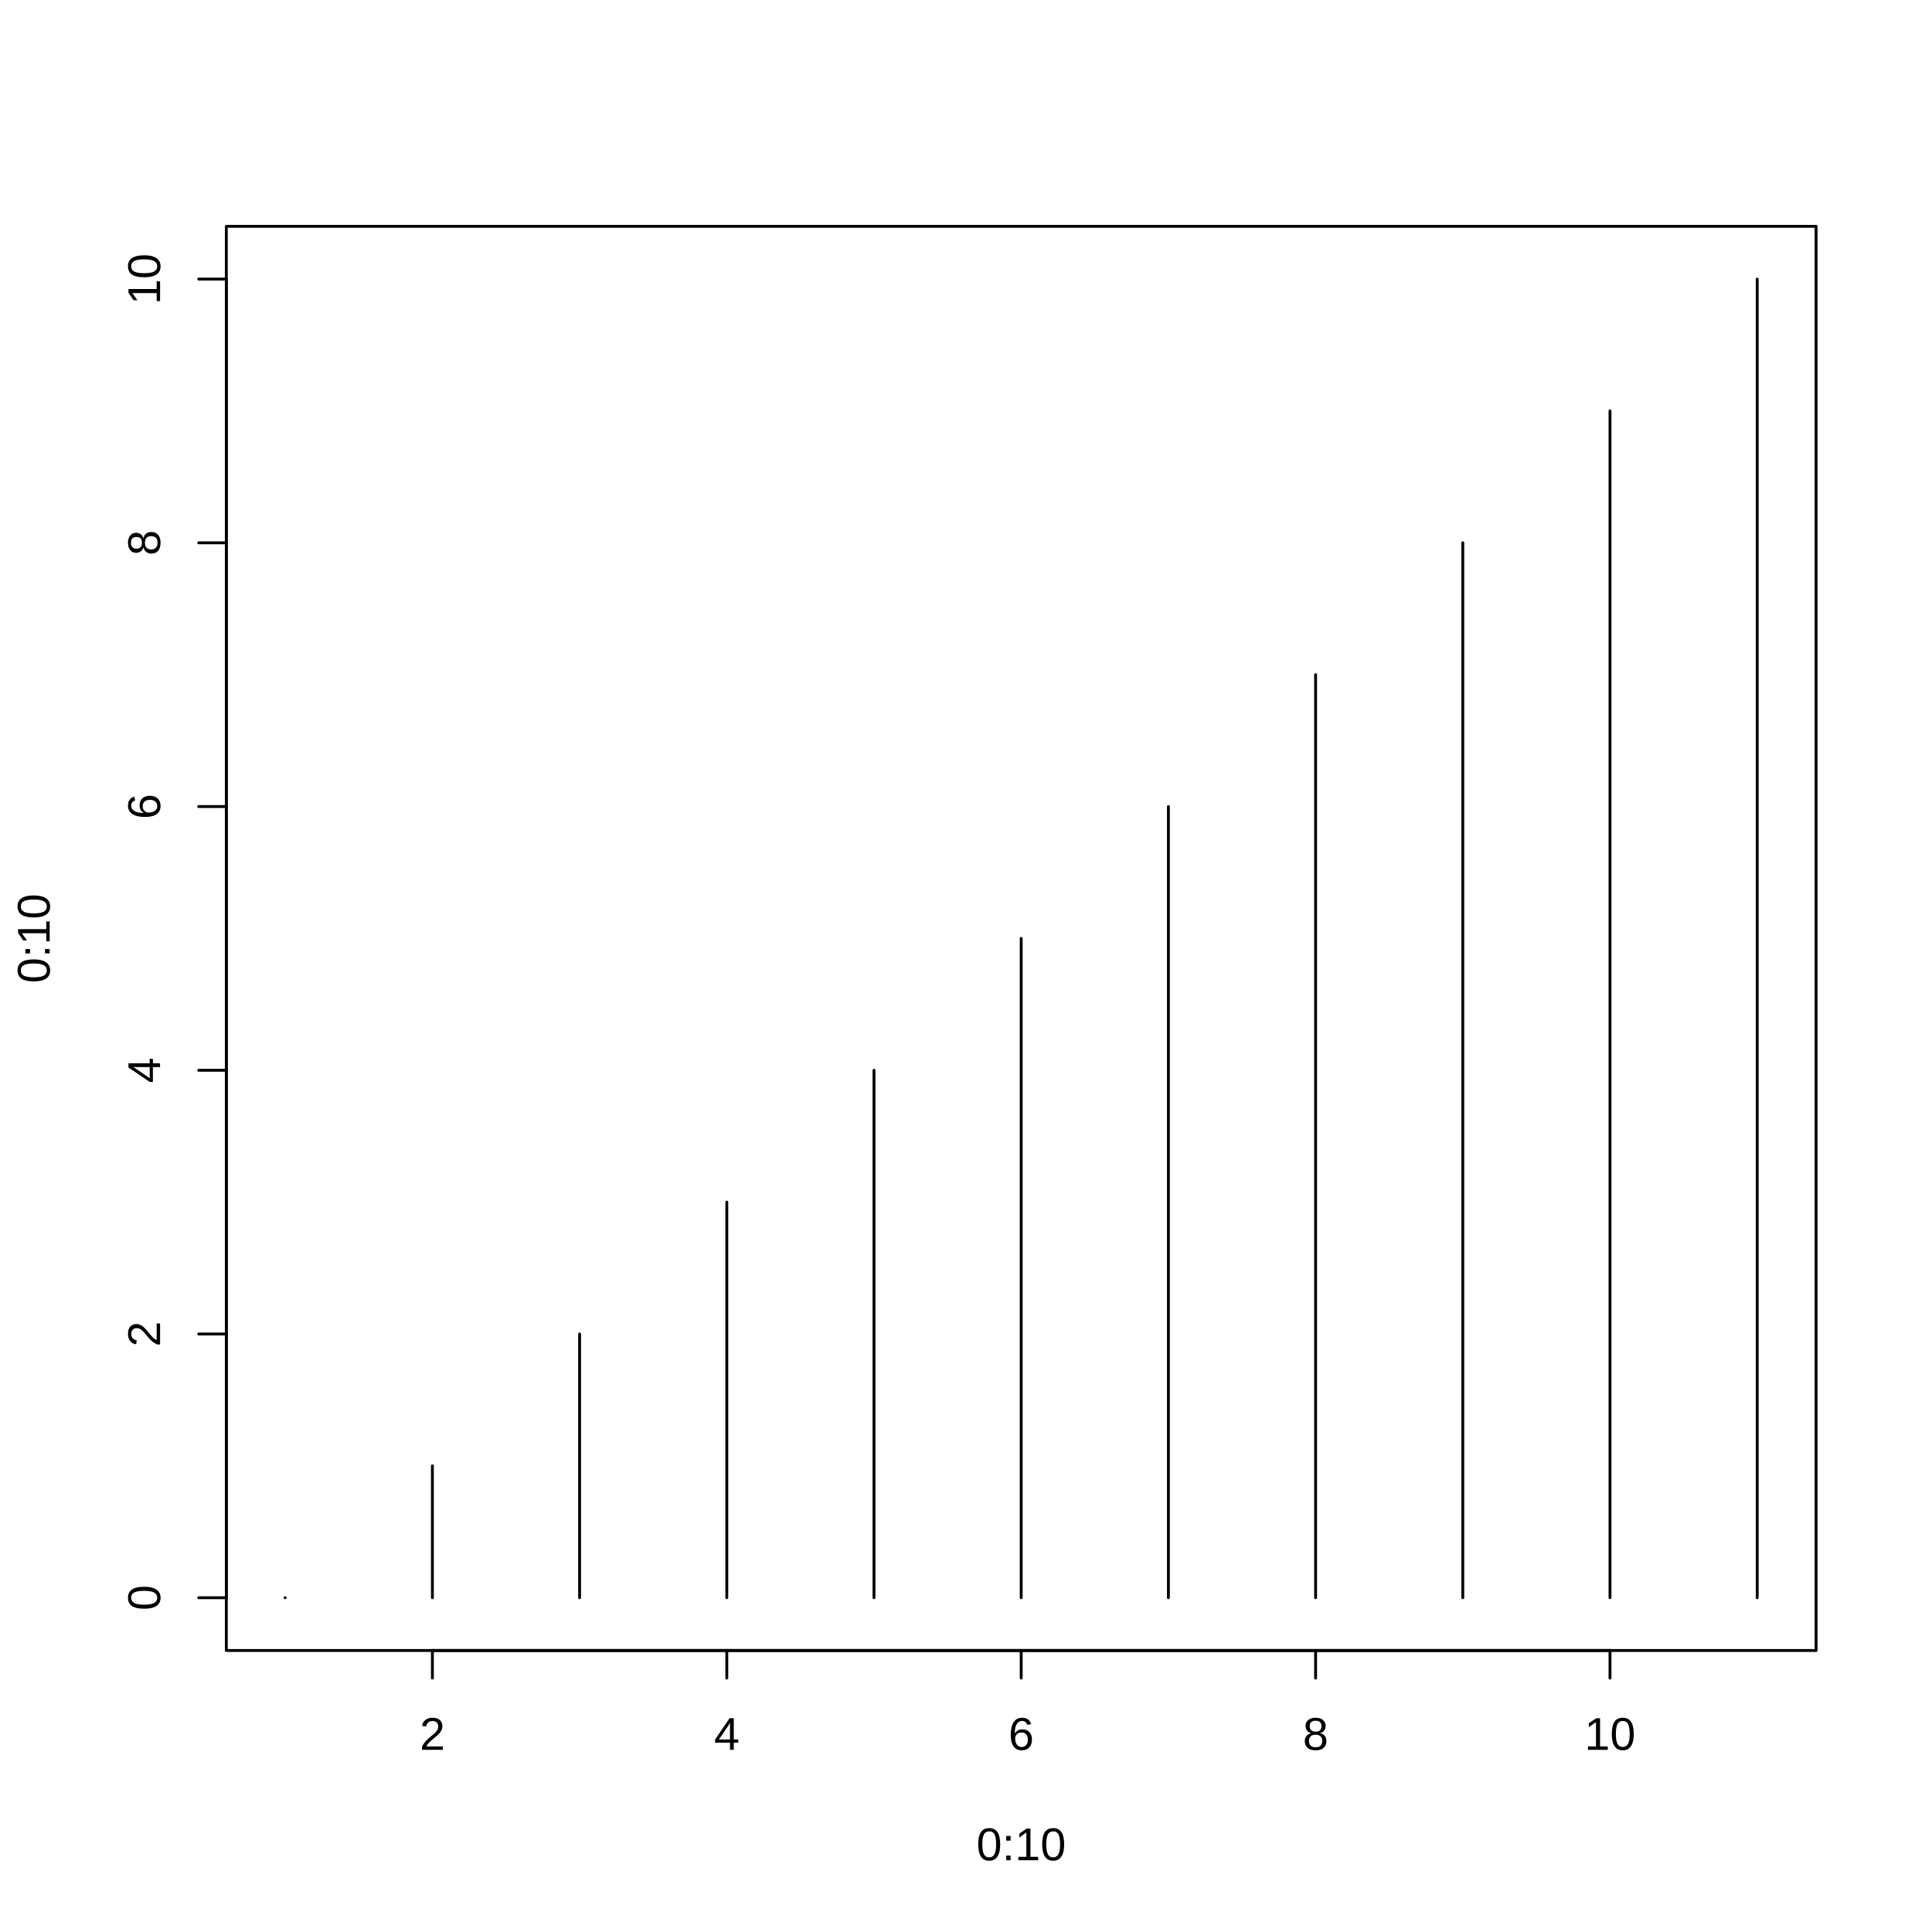
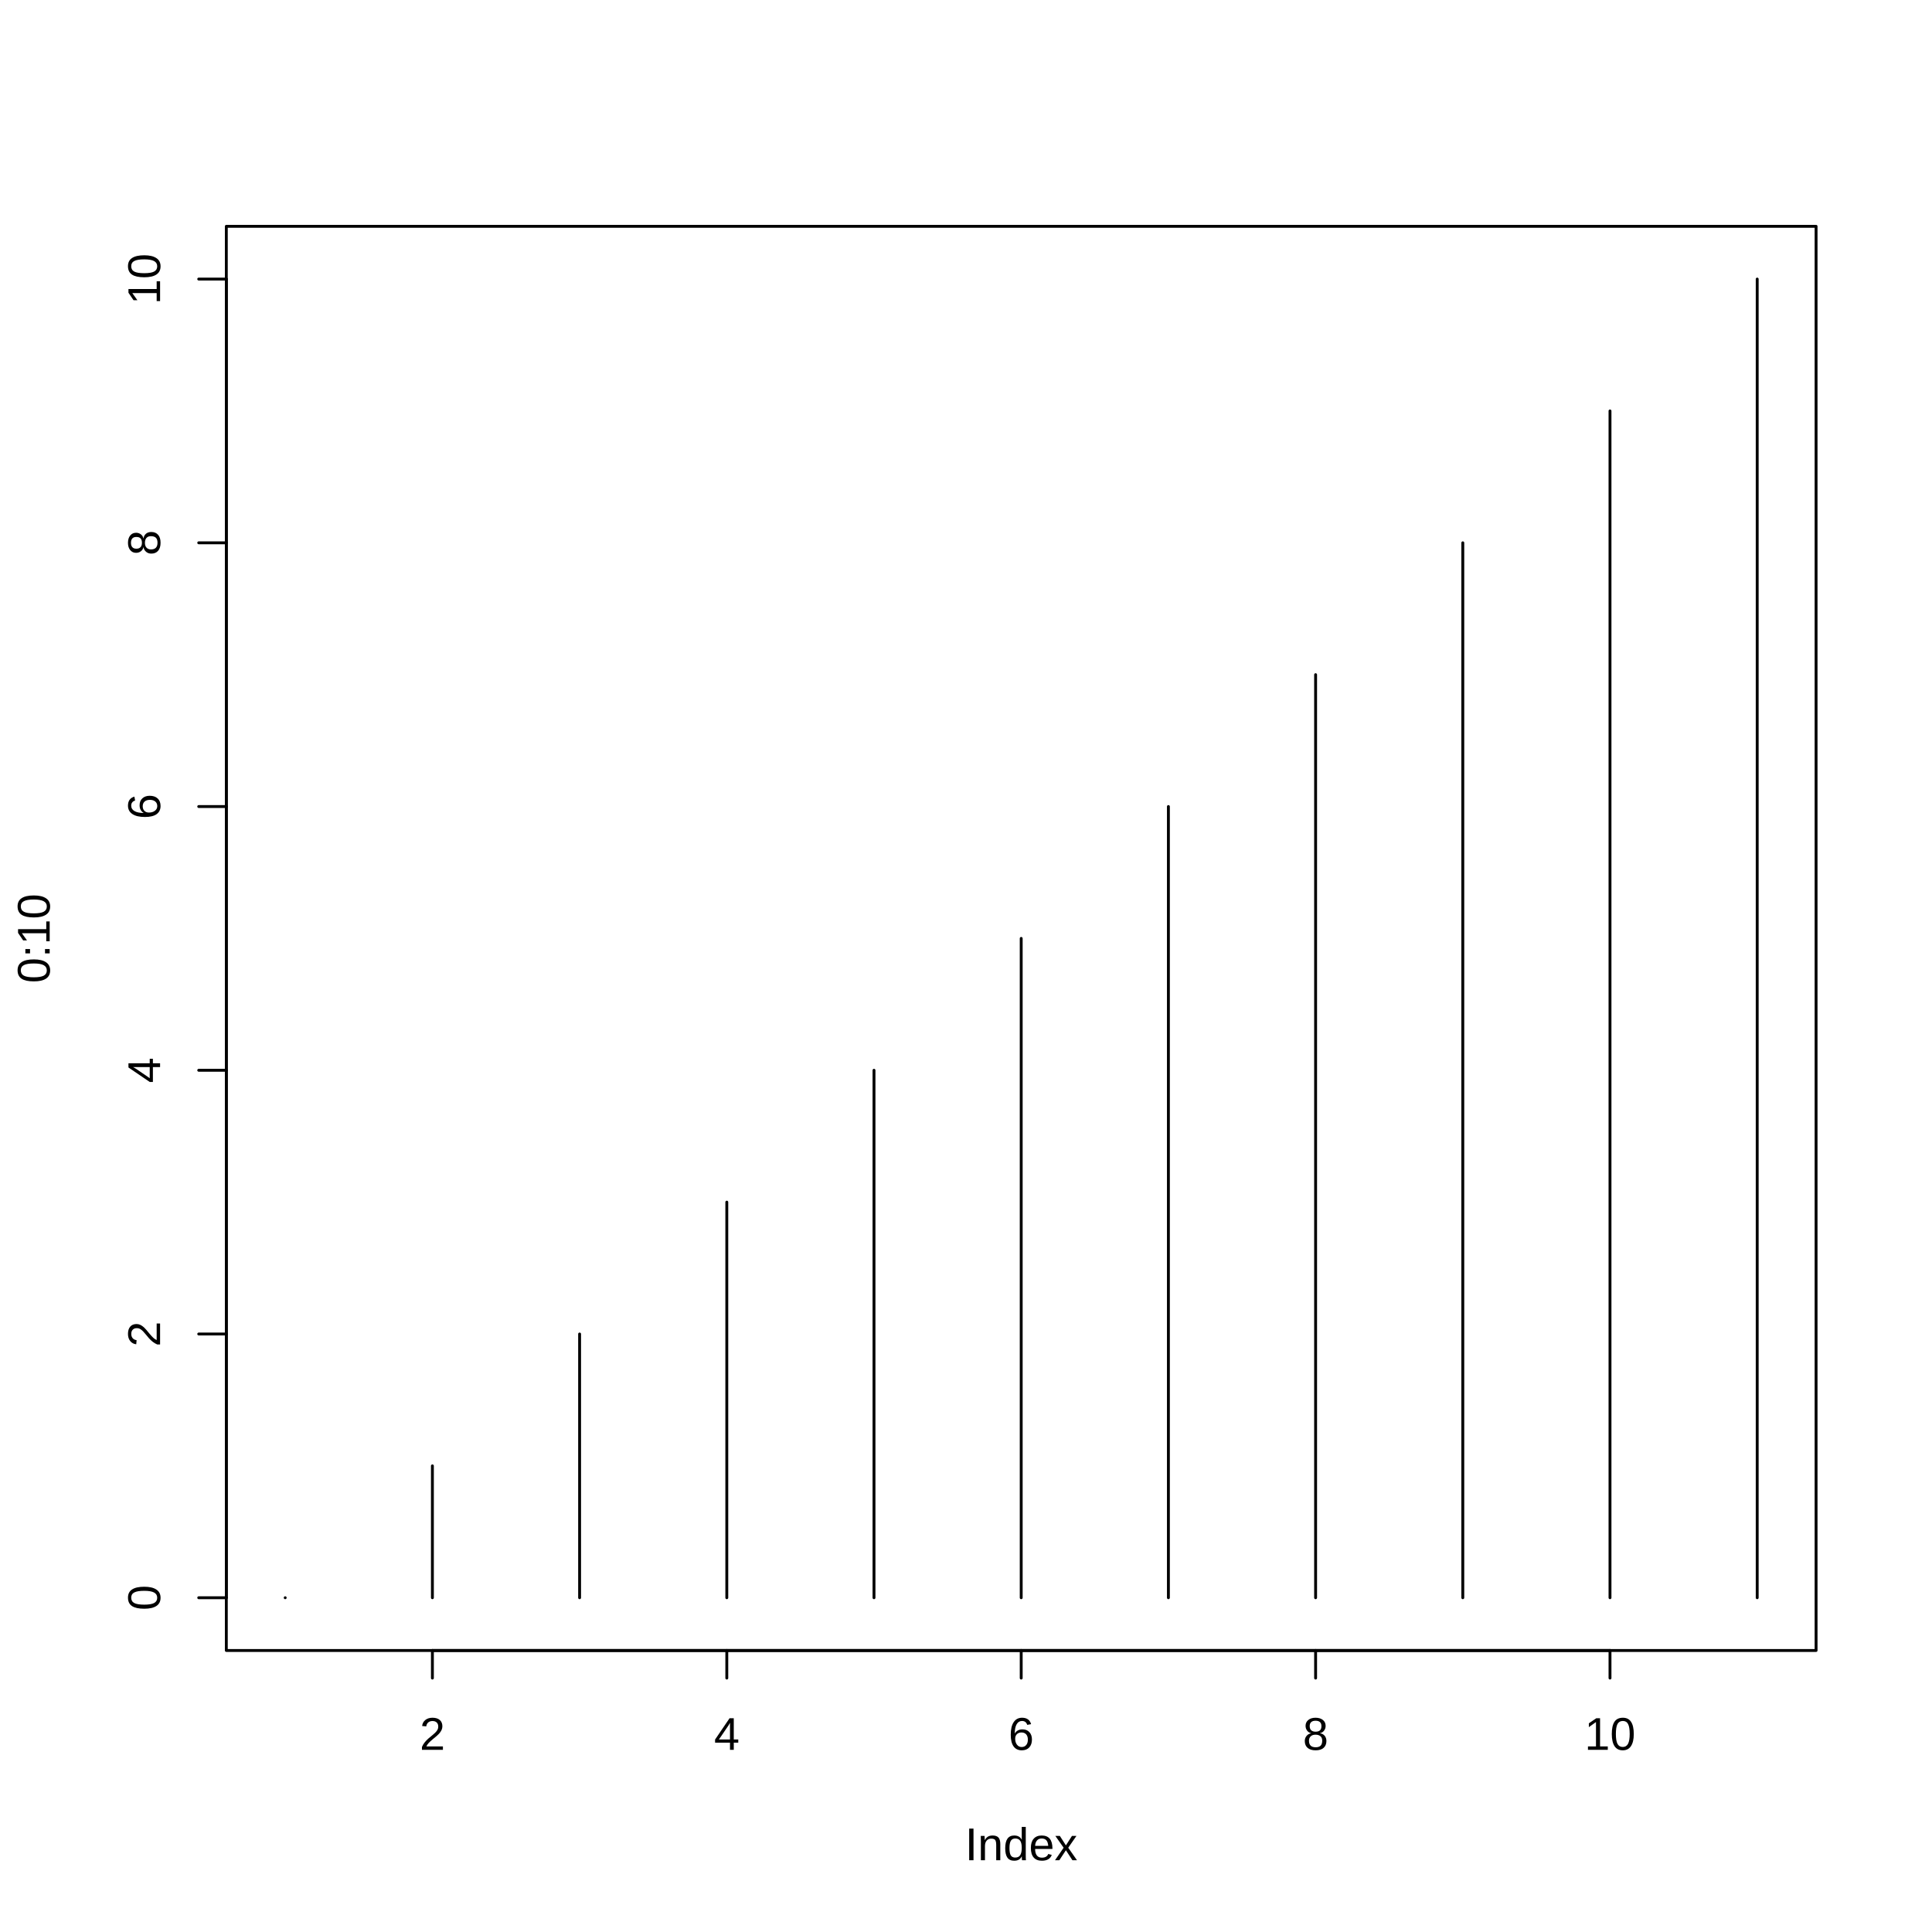
<svg xmlns="http://www.w3.org/2000/svg" width="504.00pt" height="504.00pt" viewBox="0 0 504.00 504.00">
  <g class="svglite">
    <defs>
      <style type="text/css">
    .svglite line, .svglite polyline, .svglite polygon, .svglite path, .svglite rect, .svglite circle {
      fill: none;
      stroke: #000000;
      stroke-linecap: round;
      stroke-linejoin: round;
      stroke-miterlimit: 10.00;
    }
    .svglite text {
      white-space: pre;
    }
    .svglite g.glyphgroup path {
      fill: inherit;
      stroke: none;
    }
  </style>
    </defs>
    <rect width="100%" height="100%" style="stroke: none; fill: #FFFFFF;" />
    <defs>
      <clipPath id="cpMC4wMHw1MDQuMDB8MC4wMHw1MDQuMDA=">
        <rect x="0.00" y="0.00" width="504.00" height="504.00" />
      </clipPath>
    </defs>
    <g clip-path="url(#cpMC4wMHw1MDQuMDB8MC4wMHw1MDQuMDA=)">
-       <text x="266.40" y="485.28" text-anchor="middle" style="font-size: 12.00px; font-family: &quot;Liberation Sans&quot;;" textLength="23.34px" lengthAdjust="spacingAndGlyphs">0:10</text>
+       <text x="266.40" y="485.28" text-anchor="middle" style="font-size: 12.00px; font-family: &quot;Liberation Sans&quot;;" textLength="29.34px" lengthAdjust="spacingAndGlyphs">Index</text>
      <text transform="translate(12.96,244.80) rotate(-90)" text-anchor="middle" style="font-size: 12.00px; font-family: &quot;Liberation Sans&quot;;" textLength="23.34px" lengthAdjust="spacingAndGlyphs">0:10</text>
      <line x1="112.80" y1="430.56" x2="420.00" y2="430.56" style="stroke-width: 0.75;" />
      <line x1="112.80" y1="430.56" x2="112.80" y2="437.76" style="stroke-width: 0.75;" />
      <line x1="189.60" y1="430.56" x2="189.60" y2="437.76" style="stroke-width: 0.75;" />
      <line x1="266.40" y1="430.56" x2="266.40" y2="437.76" style="stroke-width: 0.75;" />
      <line x1="343.20" y1="430.56" x2="343.20" y2="437.76" style="stroke-width: 0.75;" />
      <line x1="420.00" y1="430.56" x2="420.00" y2="437.76" style="stroke-width: 0.75;" />
      <text x="112.80" y="456.48" text-anchor="middle" style="font-size: 12.00px; font-family: &quot;Liberation Sans&quot;;" textLength="6.67px" lengthAdjust="spacingAndGlyphs">2</text>
      <text x="189.60" y="456.48" text-anchor="middle" style="font-size: 12.00px; font-family: &quot;Liberation Sans&quot;;" textLength="6.67px" lengthAdjust="spacingAndGlyphs">4</text>
      <text x="266.40" y="456.48" text-anchor="middle" style="font-size: 12.00px; font-family: &quot;Liberation Sans&quot;;" textLength="6.67px" lengthAdjust="spacingAndGlyphs">6</text>
      <text x="343.20" y="456.48" text-anchor="middle" style="font-size: 12.00px; font-family: &quot;Liberation Sans&quot;;" textLength="6.67px" lengthAdjust="spacingAndGlyphs">8</text>
      <text x="420.00" y="456.48" text-anchor="middle" style="font-size: 12.00px; font-family: &quot;Liberation Sans&quot;;" textLength="13.34px" lengthAdjust="spacingAndGlyphs">10</text>
      <line x1="59.04" y1="416.80" x2="59.04" y2="72.80" style="stroke-width: 0.75;" />
      <line x1="59.04" y1="416.80" x2="51.84" y2="416.80" style="stroke-width: 0.75;" />
      <line x1="59.04" y1="348.00" x2="51.84" y2="348.00" style="stroke-width: 0.75;" />
      <line x1="59.04" y1="279.20" x2="51.84" y2="279.20" style="stroke-width: 0.75;" />
      <line x1="59.04" y1="210.40" x2="51.84" y2="210.40" style="stroke-width: 0.75;" />
      <line x1="59.04" y1="141.60" x2="51.84" y2="141.60" style="stroke-width: 0.75;" />
      <line x1="59.04" y1="72.80" x2="51.84" y2="72.80" style="stroke-width: 0.75;" />
      <text transform="translate(41.76,416.80) rotate(-90)" text-anchor="middle" style="font-size: 12.00px; font-family: &quot;Liberation Sans&quot;;" textLength="6.67px" lengthAdjust="spacingAndGlyphs">0</text>
      <text transform="translate(41.76,348.00) rotate(-90)" text-anchor="middle" style="font-size: 12.00px; font-family: &quot;Liberation Sans&quot;;" textLength="6.67px" lengthAdjust="spacingAndGlyphs">2</text>
      <text transform="translate(41.76,279.20) rotate(-90)" text-anchor="middle" style="font-size: 12.00px; font-family: &quot;Liberation Sans&quot;;" textLength="6.67px" lengthAdjust="spacingAndGlyphs">4</text>
      <text transform="translate(41.76,210.40) rotate(-90)" text-anchor="middle" style="font-size: 12.00px; font-family: &quot;Liberation Sans&quot;;" textLength="6.67px" lengthAdjust="spacingAndGlyphs">6</text>
      <text transform="translate(41.76,141.60) rotate(-90)" text-anchor="middle" style="font-size: 12.00px; font-family: &quot;Liberation Sans&quot;;" textLength="6.67px" lengthAdjust="spacingAndGlyphs">8</text>
      <text transform="translate(41.76,72.80) rotate(-90)" text-anchor="middle" style="font-size: 12.00px; font-family: &quot;Liberation Sans&quot;;" textLength="13.34px" lengthAdjust="spacingAndGlyphs">10</text>
      <polygon points="59.04,430.56 473.76,430.56 473.76,59.04 59.04,59.04 " style="stroke-width: 0.75;" />
    </g>
    <defs>
      <clipPath id="cpNTkuMDR8NDczLjc2fDU5LjA0fDQzMC41Ng==">
        <rect x="59.04" y="59.04" width="414.72" height="371.52" />
      </clipPath>
    </defs>
    <g clip-path="url(#cpNTkuMDR8NDczLjc2fDU5LjA0fDQzMC41Ng==)">
      <line x1="74.40" y1="416.80" x2="74.40" y2="416.80" style="stroke-width: 0.75;" />
      <line x1="112.80" y1="416.80" x2="112.80" y2="382.40" style="stroke-width: 0.75;" />
      <line x1="151.20" y1="416.80" x2="151.20" y2="348.00" style="stroke-width: 0.75;" />
      <line x1="189.60" y1="416.80" x2="189.60" y2="313.60" style="stroke-width: 0.75;" />
      <line x1="228.00" y1="416.80" x2="228.00" y2="279.20" style="stroke-width: 0.75;" />
      <line x1="266.40" y1="416.80" x2="266.40" y2="244.80" style="stroke-width: 0.75;" />
      <line x1="304.80" y1="416.80" x2="304.80" y2="210.40" style="stroke-width: 0.75;" />
      <line x1="343.20" y1="416.80" x2="343.20" y2="176.00" style="stroke-width: 0.75;" />
      <line x1="381.60" y1="416.80" x2="381.60" y2="141.60" style="stroke-width: 0.75;" />
      <line x1="420.00" y1="416.80" x2="420.00" y2="107.20" style="stroke-width: 0.75;" />
      <line x1="458.40" y1="416.80" x2="458.40" y2="72.80" style="stroke-width: 0.75;" />
    </g>
  </g>
</svg>
